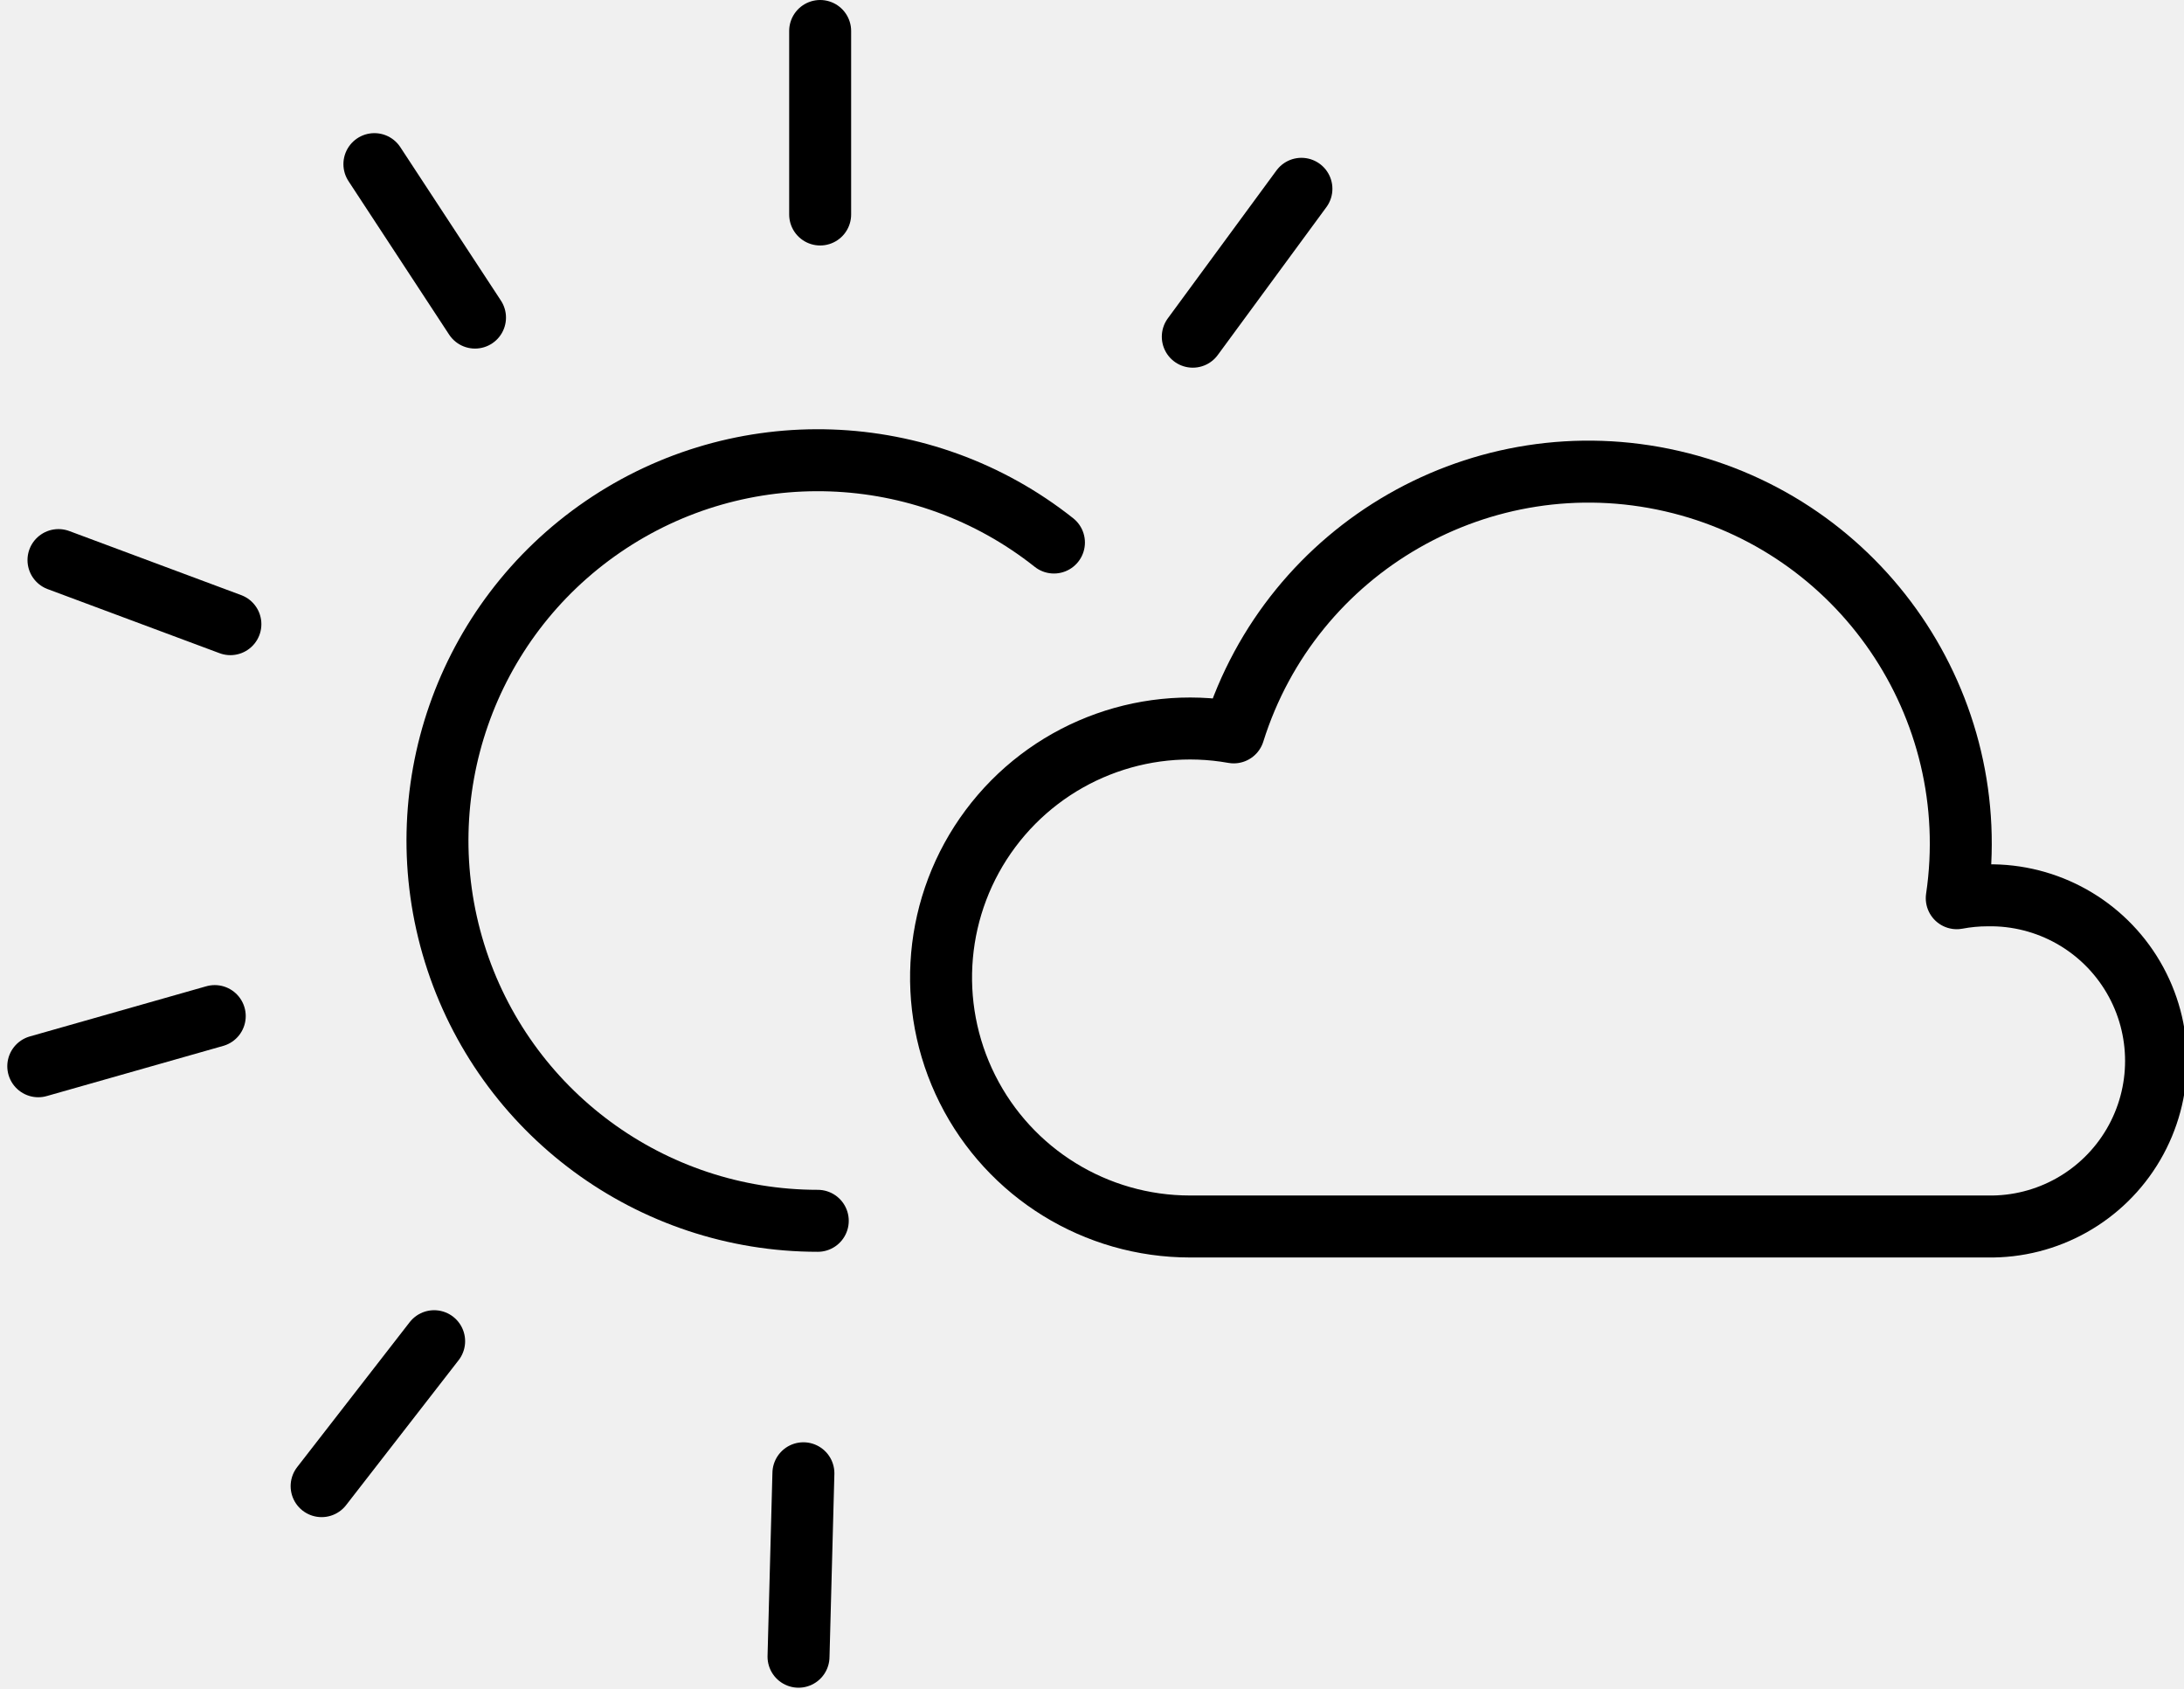
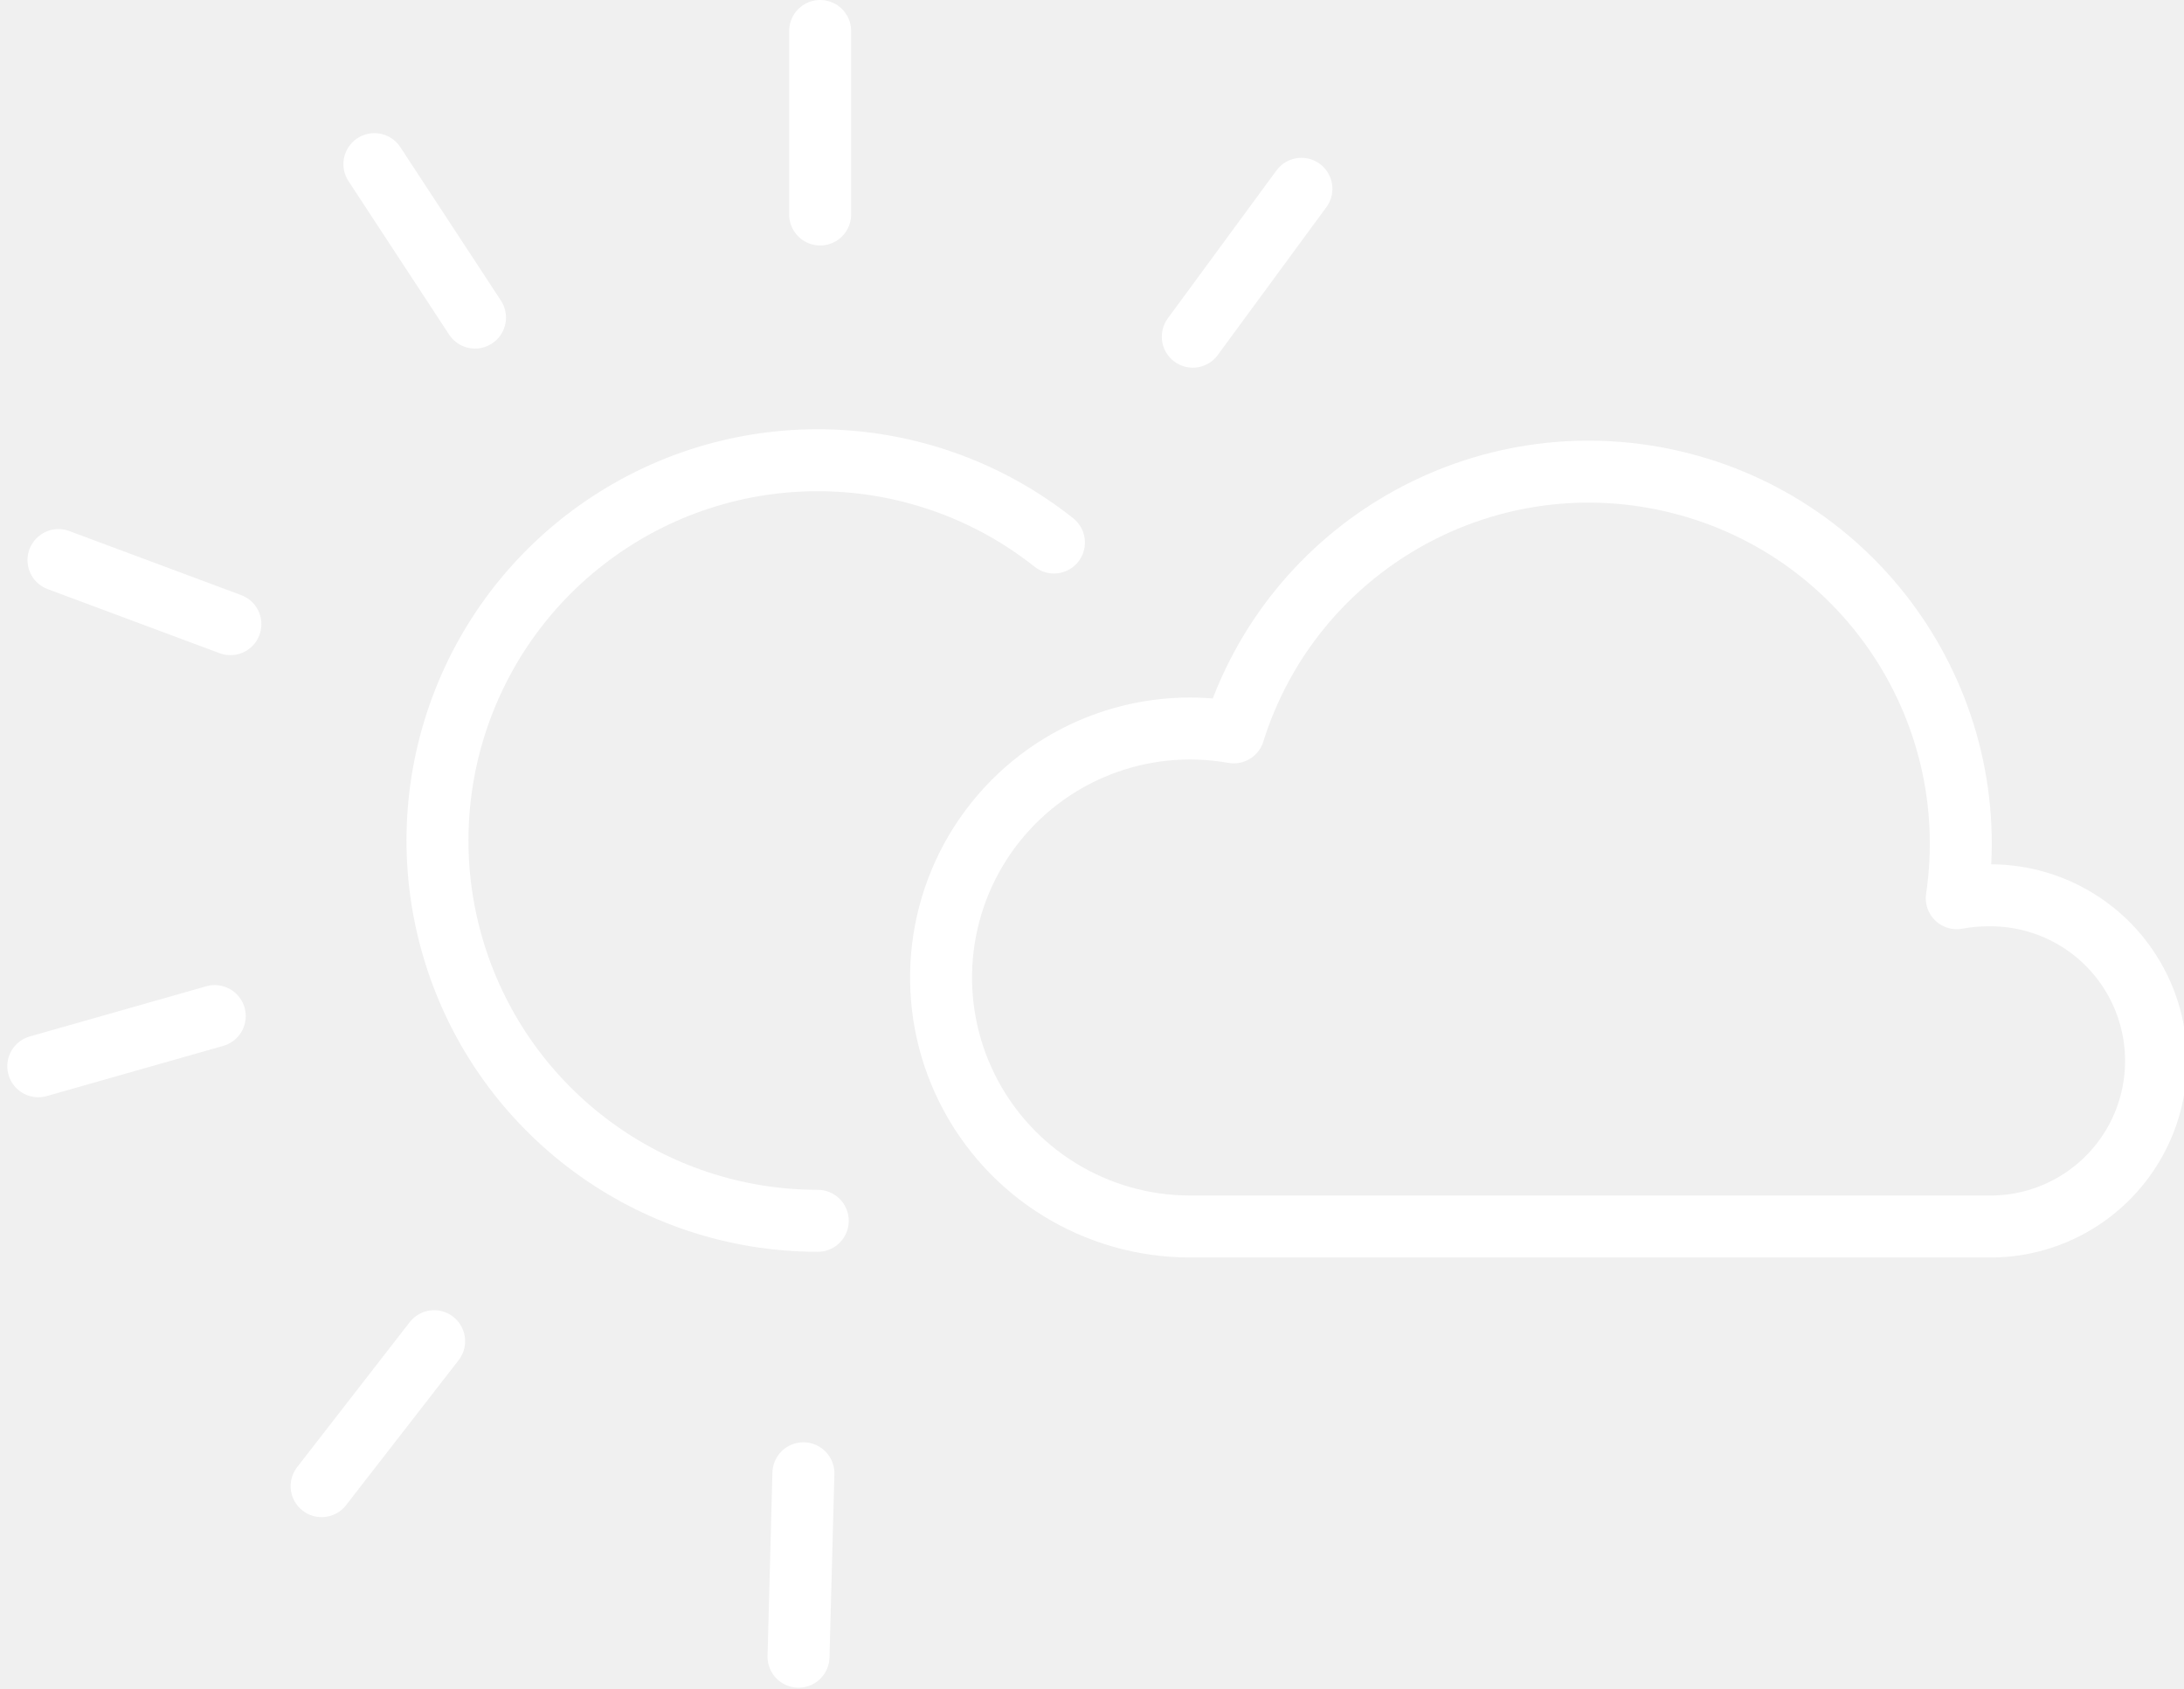
<svg xmlns="http://www.w3.org/2000/svg" viewBox="0 0 356.131 275.28">
  <g id="Group_18" data-name="Group 18" transform="translate(-1697.551 2992.711)">
-     <path id="Path_118" data-name="Path 118" d="M594.411,153.909A62,62,0,1,0,555.9,264.491" transform="translate(1275 -3058.171)" fill="none" stroke="#000" stroke-linecap="round" stroke-linejoin="round" stroke-width="10.104" />
-     <line id="Line_178" data-name="Line 178" y1="29.917" transform="translate(1831.288 -2987.659)" fill="none" stroke="#000" stroke-linecap="round" stroke-linejoin="round" stroke-width="10.104" />
-     <line id="Line_179" data-name="Line 179" y1="24.109" x2="17.713" transform="translate(1892.052 -2961.929)" fill="none" stroke="#000" stroke-linecap="round" stroke-linejoin="round" stroke-width="10.104" />
-     <line id="Line_182" data-name="Line 182" x1="0.796" y2="29.906" transform="translate(1827.761 -2752.521)" fill="none" stroke="#000" stroke-linecap="round" stroke-linejoin="round" stroke-width="10.104" />
-     <line id="Line_181" data-name="Line 181" x1="18.348" y2="23.629" transform="translate(1749.996 -2774.053)" fill="none" stroke="#000" stroke-linecap="round" stroke-linejoin="round" stroke-width="10.104" />
-     <line id="Line_180" data-name="Line 180" x1="28.777" y2="8.179" transform="translate(1703.792 -2827.057)" fill="none" stroke="#000" stroke-linecap="round" stroke-linejoin="round" stroke-width="10.104" />
-     <line id="Line_177" data-name="Line 177" x1="28.033" y1="10.447" transform="translate(1707.087 -2901.4)" fill="none" stroke="#000" stroke-linecap="round" stroke-linejoin="round" stroke-width="10.104" />
-     <line id="Line_176" data-name="Line 176" x1="16.406" y1="25.017" transform="translate(1758.602 -2965.952)" fill="none" stroke="#000" stroke-linecap="round" stroke-linejoin="round" stroke-width="10.104" />
-     <path id="Path_119" data-name="Path 119" d="M746.634,211.426a27.093,27.093,0,0,0-5.007.471,60.668,60.668,0,0,0-117.9-27.037,40.594,40.594,0,1,0-7.131,80.557H746.634a27,27,0,1,0,0-53.991Z" transform="translate(1275 -3058.171)" fill="none" stroke="#000" stroke-linecap="round" stroke-linejoin="round" stroke-width="10.104" />
+     <path id="Path_118" data-name="Path 118" d="M594.411,153.909A62,62,0,1,0,555.9,264.491" transform="translate(1275 -3058.171)" fill="none" stroke="#fff" stroke-linecap="round" stroke-linejoin="round" stroke-width="10.104" />
+     <line id="Line_178" data-name="Line 178" y1="29.917" transform="translate(1831.288 -2987.659)" fill="none" stroke="#fff" stroke-linecap="round" stroke-linejoin="round" stroke-width="10.104" />
+     <line id="Line_179" data-name="Line 179" y1="24.109" x2="17.713" transform="translate(1892.052 -2961.929)" fill="none" stroke="#fff" stroke-linecap="round" stroke-linejoin="round" stroke-width="10.104" />
+     <line id="Line_182" data-name="Line 182" x1="0.796" y2="29.906" transform="translate(1827.761 -2752.521)" fill="none" stroke="#fff" stroke-linecap="round" stroke-linejoin="round" stroke-width="10.104" />
+     <line id="Line_181" data-name="Line 181" x1="18.348" y2="23.629" transform="translate(1749.996 -2774.053)" fill="none" stroke="#fff" stroke-linecap="round" stroke-linejoin="round" stroke-width="10.104" />
+     <line id="Line_180" data-name="Line 180" x1="28.777" y2="8.179" transform="translate(1703.792 -2827.057)" fill="none" stroke="#fff" stroke-linecap="round" stroke-linejoin="round" stroke-width="10.104" />
+     <line id="Line_177" data-name="Line 177" x1="28.033" y1="10.447" transform="translate(1707.087 -2901.4)" fill="none" stroke="#fff" stroke-linecap="round" stroke-linejoin="round" stroke-width="10.104" />
+     <line id="Line_176" data-name="Line 176" x1="16.406" y1="25.017" transform="translate(1758.602 -2965.952)" fill="none" stroke="#fff" stroke-linecap="round" stroke-linejoin="round" stroke-width="10.104" />
+     <path id="Path_119" data-name="Path 119" d="M746.634,211.426a27.093,27.093,0,0,0-5.007.471,60.668,60.668,0,0,0-117.9-27.037,40.594,40.594,0,1,0-7.131,80.557H746.634a27,27,0,1,0,0-53.991Z" transform="translate(1275 -3058.171)" fill="none" stroke="#fff" stroke-linecap="round" stroke-linejoin="round" stroke-width="10.104" />
  </g>
</svg>
